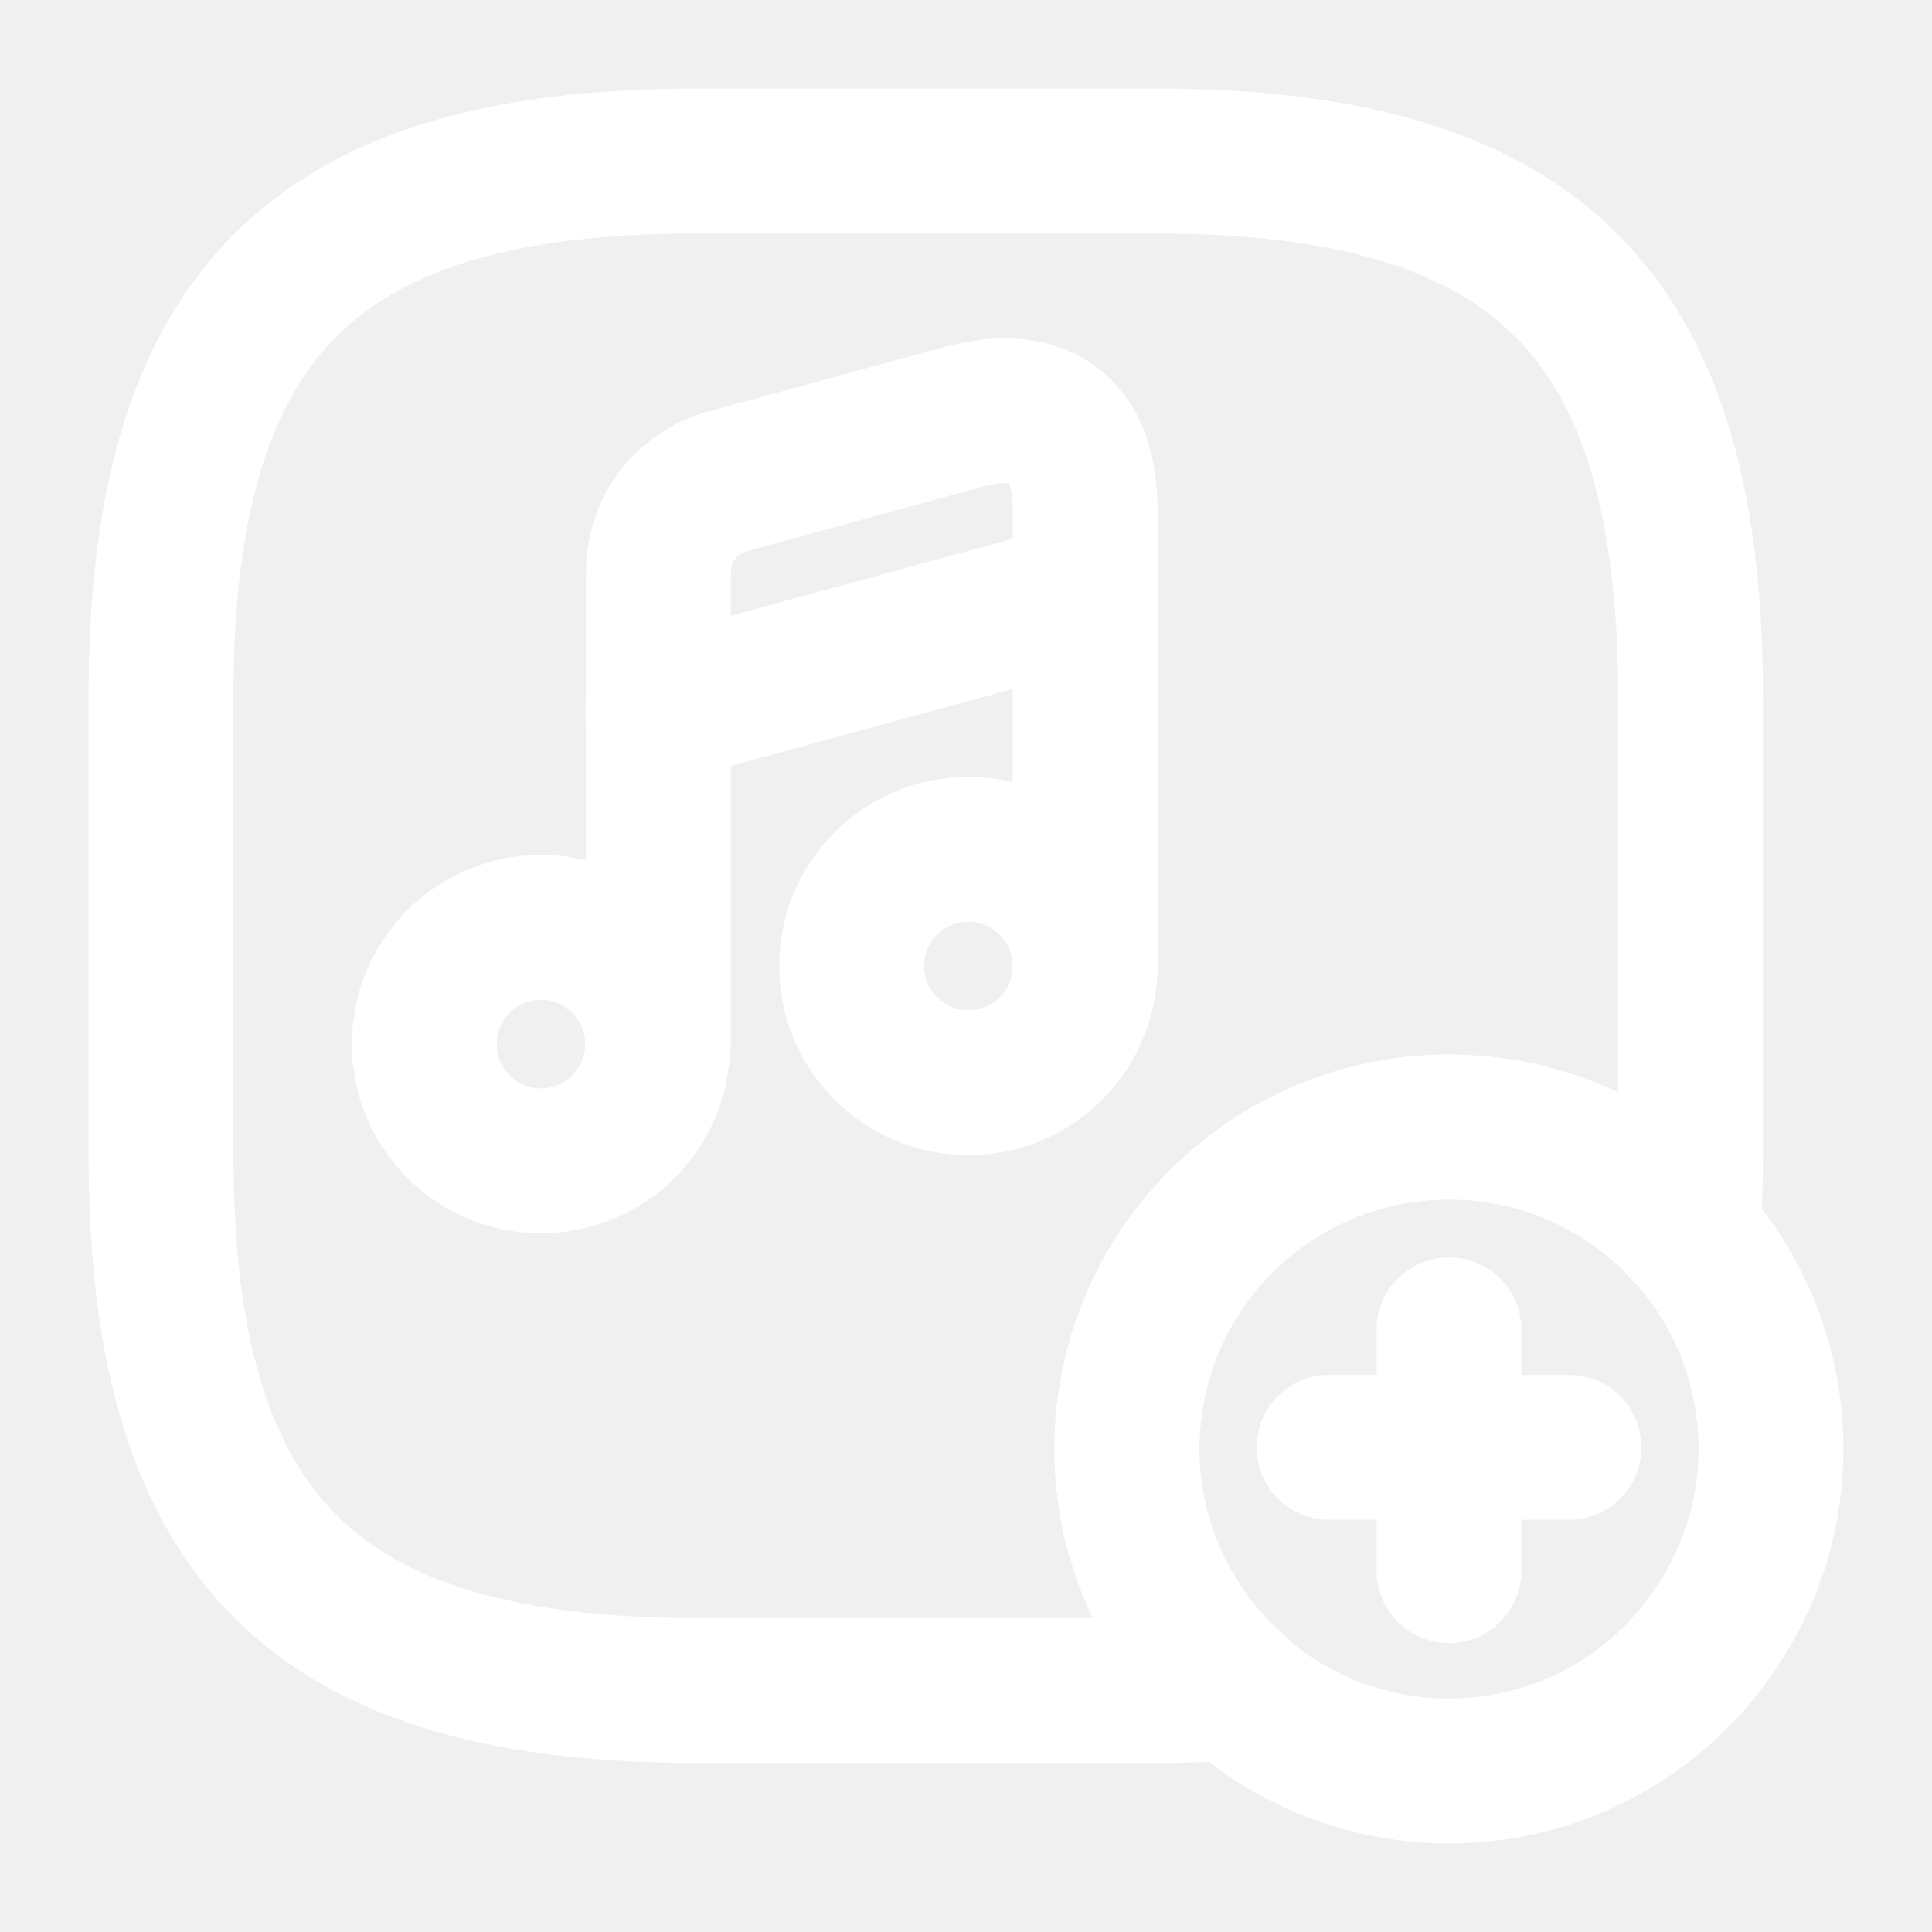
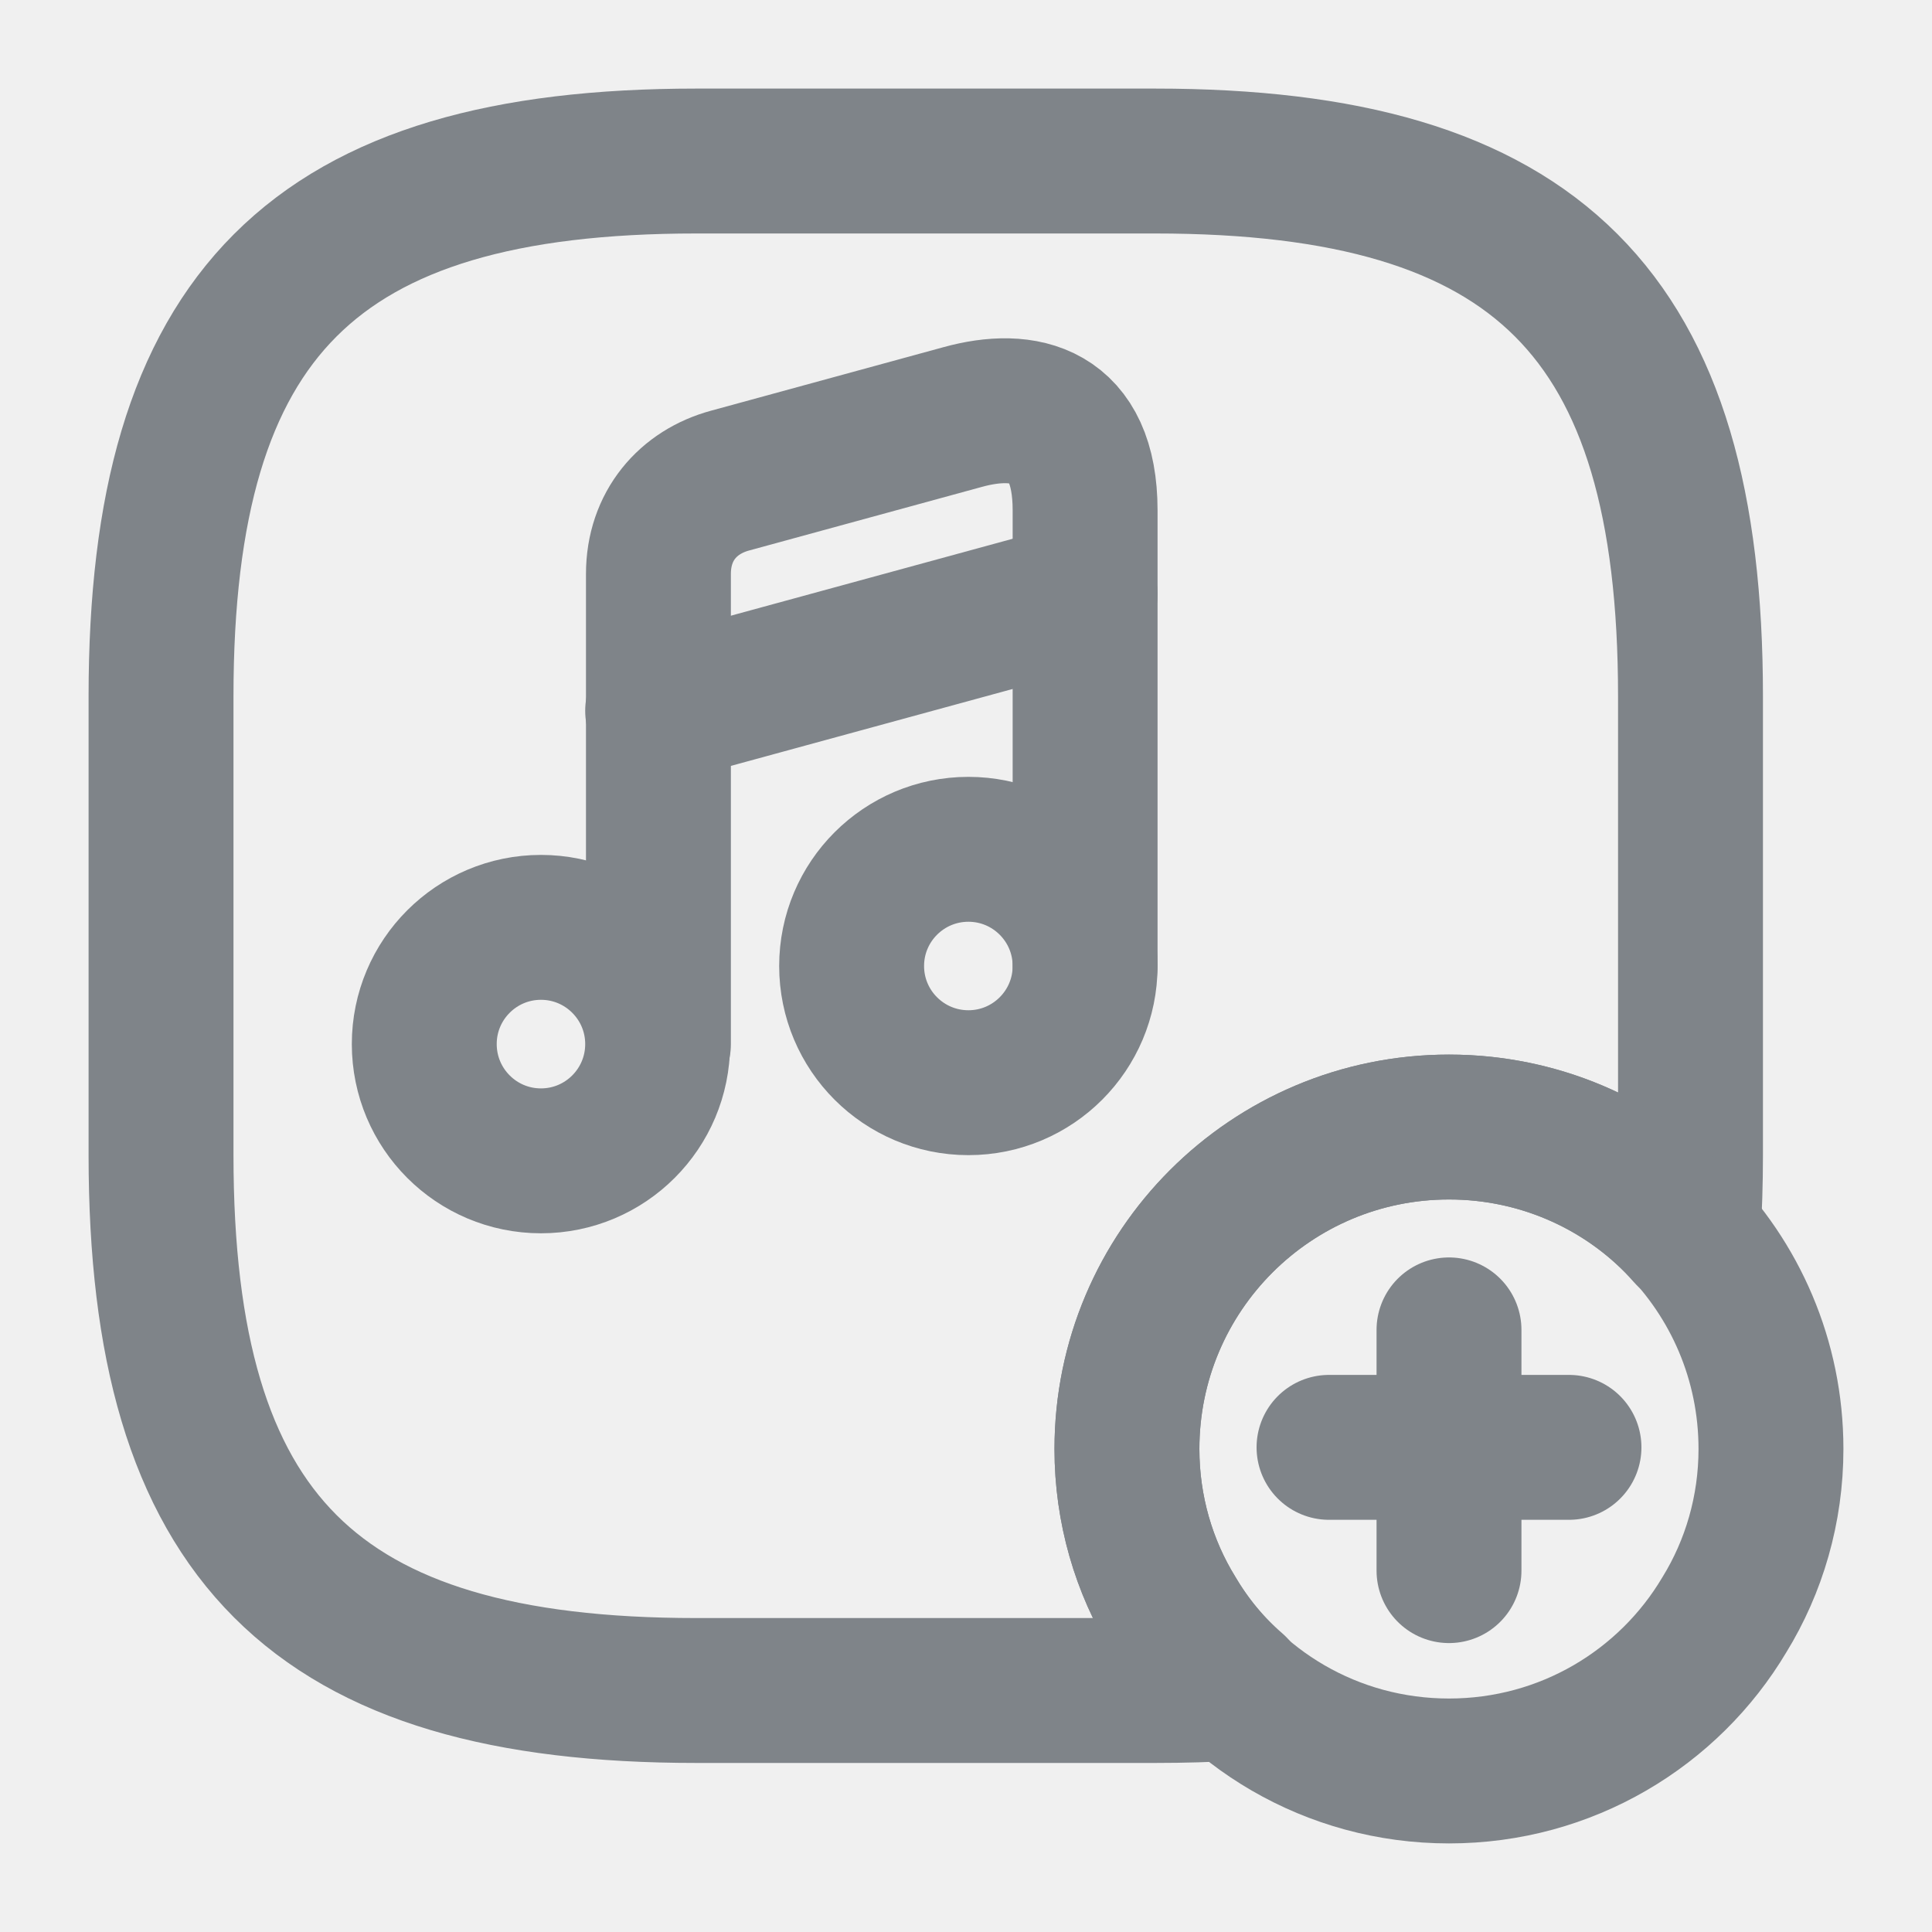
<svg xmlns="http://www.w3.org/2000/svg" width="20" height="20" viewBox="0 0 20 20" fill="none">
-   <path d="M17.5 7.208V11.958C17.5 12.242 17.491 12.517 17.475 12.775C16.875 12.092 15.983 11.667 15 11.667C13.158 11.667 11.666 13.158 11.666 15C11.666 15.625 11.841 16.217 12.15 16.717C12.316 17 12.533 17.258 12.783 17.475C12.525 17.492 12.25 17.5 11.958 17.5H7.208C3.25 17.5 1.667 15.917 1.667 11.958V7.208C1.667 3.25 3.25 1.667 7.208 1.667H11.958C15.916 1.667 17.5 3.25 17.5 7.208Z" stroke="white" stroke-width="1.5" stroke-linecap="round" stroke-linejoin="round" />
-   <path d="M5.6 12.017C6.267 12.017 6.808 11.476 6.808 10.808C6.808 10.141 6.267 9.6 5.6 9.6C4.933 9.6 4.392 10.141 4.392 10.808C4.392 11.476 4.933 12.017 5.6 12.017Z" stroke="white" stroke-width="1.5" stroke-linecap="round" stroke-linejoin="round" />
-   <path d="M11.233 10V5.283C11.233 4.275 10.6 4.142 9.966 4.317L7.558 4.975C7.125 5.092 6.816 5.442 6.816 5.942V6.783V7.35V10.808" stroke="white" stroke-width="1.5" stroke-linecap="round" stroke-linejoin="round" />
-   <path d="M10.025 11.208C10.692 11.208 11.233 10.667 11.233 10C11.233 9.333 10.692 8.792 10.025 8.792C9.357 8.792 8.816 9.333 8.816 10C8.816 10.667 9.357 11.208 10.025 11.208Z" stroke="white" stroke-width="1.5" stroke-linecap="round" stroke-linejoin="round" />
-   <path d="M6.808 7.358L11.233 6.15" stroke="white" stroke-width="1.5" stroke-linecap="round" stroke-linejoin="round" />
-   <path d="M18.333 15C18.333 15.625 18.158 16.217 17.85 16.717C17.275 17.683 16.216 18.333 15 18.333C13.783 18.333 12.725 17.683 12.15 16.717C11.841 16.217 11.666 15.625 11.666 15C11.666 13.158 13.158 11.667 15 11.667C16.841 11.667 18.333 13.158 18.333 15Z" stroke="white" stroke-width="1.5" stroke-miterlimit="10" stroke-linecap="round" stroke-linejoin="round" />
-   <path d="M16.242 14.983H13.758" stroke="white" stroke-width="1.5" stroke-miterlimit="10" stroke-linecap="round" stroke-linejoin="round" />
-   <path d="M15 13.767V16.259" stroke="white" stroke-width="1.5" stroke-miterlimit="10" stroke-linecap="round" stroke-linejoin="round" />
+   <path d="M17.5 7.208V11.958C17.5 12.242 17.491 12.517 17.475 12.775C16.875 12.092 15.983 11.667 15 11.667C13.158 11.667 11.666 13.158 11.666 15C11.666 15.625 11.841 16.217 12.15 16.717C12.316 17 12.533 17.258 12.783 17.475C12.525 17.492 12.25 17.5 11.958 17.5H7.208C3.25 17.5 1.667 15.917 1.667 11.958V7.208C1.667 3.25 3.25 1.667 7.208 1.667H11.958C15.916 1.667 17.5 3.25 17.5 7.208Z" stroke="#7F8489" stroke-width="1.5" stroke-linecap="round" stroke-linejoin="round" />
+   <path d="M5.6 12.017C6.267 12.017 6.808 11.476 6.808 10.808C6.808 10.141 6.267 9.6 5.6 9.6C4.933 9.6 4.392 10.141 4.392 10.808C4.392 11.476 4.933 12.017 5.6 12.017Z" stroke="#7F8489" stroke-width="1.5" stroke-linecap="round" stroke-linejoin="round" />
+   <path d="M11.233 10V5.283C11.233 4.275 10.6 4.142 9.966 4.317L7.558 4.975C7.125 5.092 6.816 5.442 6.816 5.942V6.783V7.35V10.808" stroke="#7F8489" stroke-width="1.5" stroke-linecap="round" stroke-linejoin="round" />
+   <path d="M10.025 11.208C10.692 11.208 11.233 10.667 11.233 10C11.233 9.333 10.692 8.792 10.025 8.792C9.357 8.792 8.816 9.333 8.816 10C8.816 10.667 9.357 11.208 10.025 11.208Z" stroke="#7F8489" stroke-width="1.5" stroke-linecap="round" stroke-linejoin="round" />
+   <path d="M6.808 7.358L11.233 6.15" stroke="#7F8489" stroke-width="1.5" stroke-linecap="round" stroke-linejoin="round" />
+   <path d="M18.333 15C18.333 15.625 18.158 16.217 17.85 16.717C17.275 17.683 16.216 18.333 15 18.333C13.783 18.333 12.725 17.683 12.15 16.717C11.841 16.217 11.666 15.625 11.666 15C11.666 13.158 13.158 11.667 15 11.667C16.841 11.667 18.333 13.158 18.333 15Z" stroke="#7F8489" stroke-width="1.5" stroke-miterlimit="10" stroke-linecap="round" stroke-linejoin="round" />
+   <path d="M16.242 14.983H13.758" stroke="#7F8489" stroke-width="1.5" stroke-miterlimit="10" stroke-linecap="round" stroke-linejoin="round" />
+   <path d="M15 13.767V16.259" stroke="#7F8489" stroke-width="1.5" stroke-miterlimit="10" stroke-linecap="round" stroke-linejoin="round" />
</svg>
